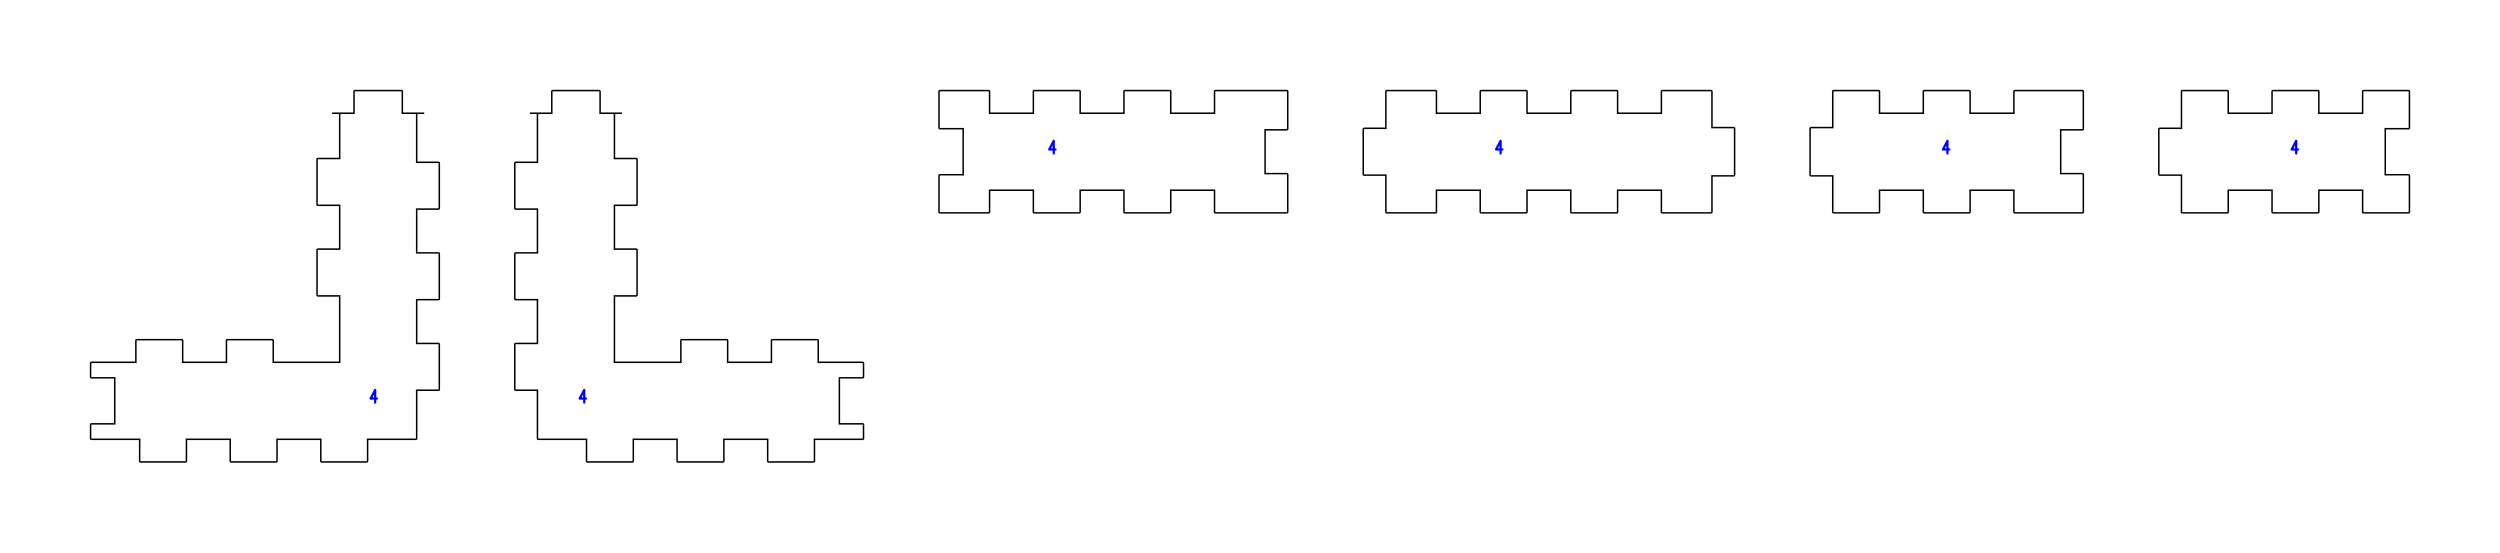
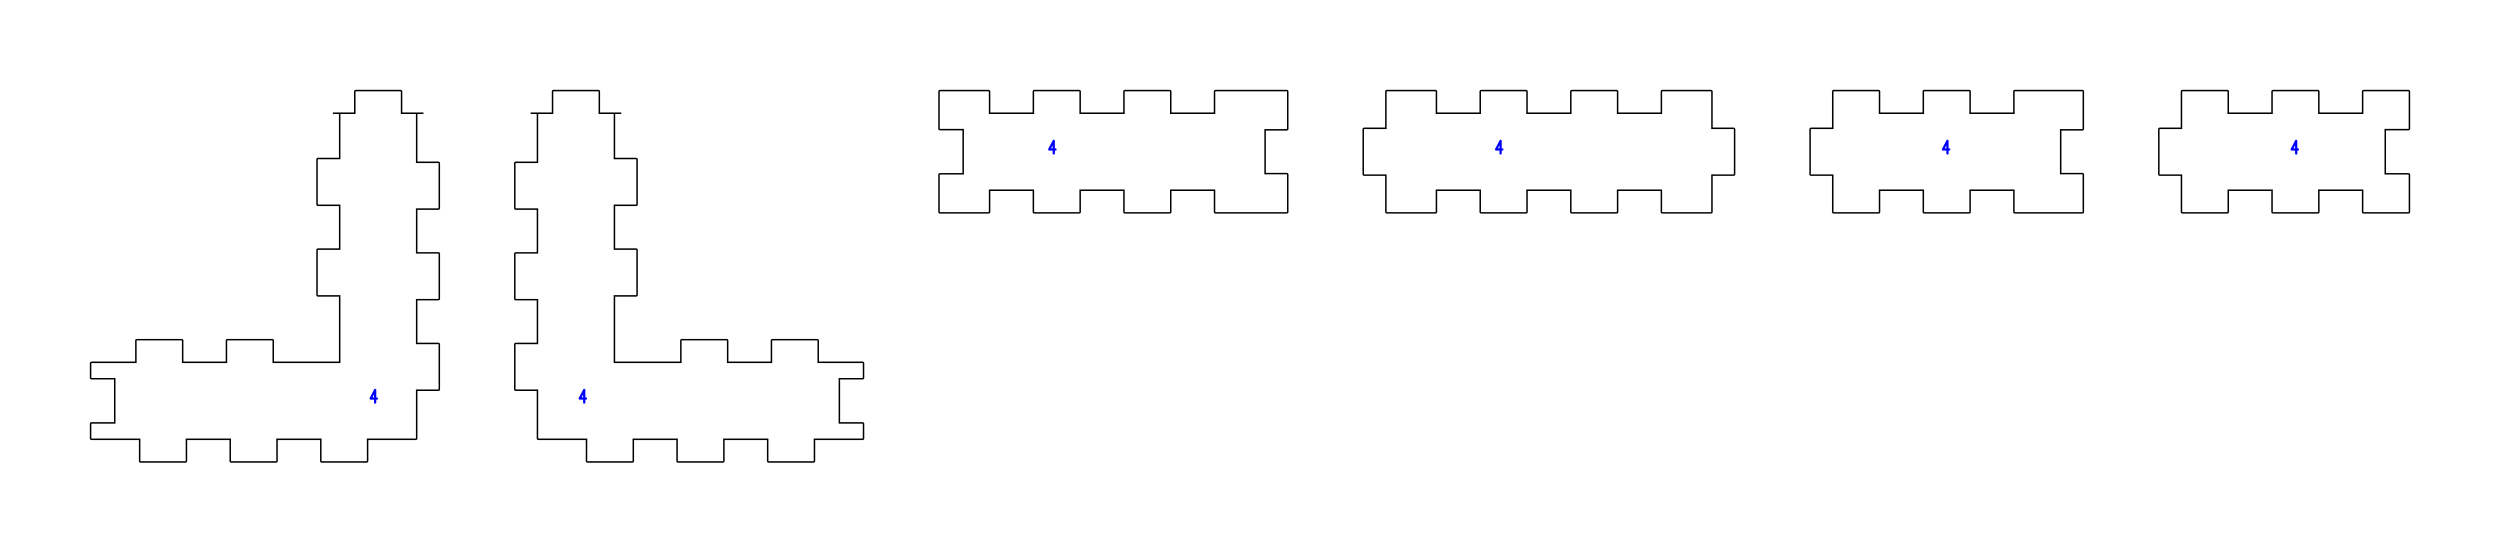
<svg xmlns="http://www.w3.org/2000/svg" width="331.20mm" height="73.20mm" viewBox="0 0 331.20 73.20">
  <g transform="translate(12.000,12.000)">
    <g transform="translate(-10.000,-10.000)">
-       <path d="M 10.100 56.200 H 16.500 V 59.100 C 16.500 59.155 16.545 59.200 16.600 59.200 H 22.600 C 22.655 59.200 22.700 59.155 22.700 59.100 V 56.200 H 28.500 V 59.100 C 28.500 59.155 28.545 59.200 28.600 59.200 H 34.600 C 34.655 59.200 34.700 59.155 34.700 59.100 V 56.200 H 40.500 V 59.100 C 40.500 59.155 40.545 59.200 40.600 59.200 H 46.600 C 46.655 59.200 46.700 59.155 46.700 59.100 V 56.200 H 53.100 C 53.155 56.200 53.200 56.155 53.200 56.100 V 49.700 H 56.100 C 56.155 49.700 56.200 49.655 56.200 49.600 V 43.600 C 56.200 43.545 56.155 43.500 56.100 43.500 H 53.200 V 37.700 H 56.100 C 56.155 37.700 56.200 37.655 56.200 37.600 V 31.600 C 56.200 31.545 56.155 31.500 56.100 31.500 H 53.200 V 25.700 H 56.100 C 56.155 25.700 56.200 25.655 56.200 25.600 V 19.600 C 56.200 19.545 56.155 19.500 56.100 19.500 H 53.200 V 13.100 C 53.200 13.045 53.155 13.000 53.100 13.000 H 54.200 H 51.300 V 10.100 C 51.300 10.045 51.255 10.000 51.200 10.000 H 45.000 C 44.945 10.000 44.900 10.045 44.900 10.100 V 13.000 H 42.000 H 43.100 C 43.045 13.000 43.000 13.045 43.000 13.100 V 19.000 H 40.100 C 40.045 19.000 40.000 19.045 40.000 19.100 V 25.100 C 40.000 25.155 40.045 25.200 40.100 25.200 H 43.000 V 31.000 H 40.100 C 40.045 31.000 40.000 31.045 40.000 31.100 V 37.100 C 40.000 37.155 40.045 37.200 40.100 37.200 H 43.000 V 43.100 V 46.000 H 40.100 H 34.200 V 43.100 C 34.200 43.045 34.155 43.000 34.100 43.000 H 28.100 C 28.045 43.000 28.000 43.045 28.000 43.100 V 46.000 H 22.200 V 43.100 C 22.200 43.045 22.155 43.000 22.100 43.000 H 16.100 C 16.045 43.000 16.000 43.045 16.000 43.100 V 46.000 H 10.100 C 10.045 46.000 10.000 46.045 10.000 46.100 V 47.950 C 10.000 48.005 10.045 48.050 10.100 48.050 H 10.300 H 13.200 V 50.950 V 51.250 V 54.150 H 10.300 H 10.100 C 10.045 54.150 10.000 54.195 10.000 54.250 V 56.100 C 10.000 56.155 10.045 56.200 10.100 56.200 Z" fill="none" stroke="#000000" stroke-width="0.2" />
+       <path d="M 10.100 56.200 H 16.500 V 59.100 C 16.500 59.155 16.545 59.200 16.600 59.200 H 22.600 C 22.655 59.200 22.700 59.155 22.700 59.100 V 56.200 H 28.500 V 59.100 C 28.500 59.155 28.545 59.200 28.600 59.200 H 34.600 C 34.655 59.200 34.700 59.155 34.700 59.100 V 56.200 H 40.500 V 59.100 C 40.500 59.155 40.545 59.200 40.600 59.200 H 46.600 C 46.655 59.200 46.700 59.155 46.700 59.100 V 56.200 H 53.100 C 53.155 56.200 53.200 56.155 53.200 56.100 V 49.700 H 56.100 C 56.155 49.700 56.200 49.655 56.200 49.600 V 43.600 C 56.200 43.545 56.155 43.500 56.100 43.500 H 53.200 V 37.700 H 56.100 C 56.155 37.700 56.200 37.655 56.200 37.600 V 31.600 C 56.200 31.545 56.155 31.500 56.100 31.500 H 53.200 V 25.700 H 56.100 C 56.155 25.700 56.200 25.655 56.200 25.600 V 19.600 C 56.200 19.545 56.155 19.500 56.100 19.500 H 53.200 V 13.100 C 53.200 13.045 53.155 13.000 53.100 13.000 H 54.100 H 51.200 V 10.100 C 51.200 10.045 51.155 10.000 51.100 10.000 H 45.100 C 45.045 10.000 45.000 10.045 45.000 10.100 V 13.000 H 42.100 H 43.100 C 43.045 13.000 43.000 13.045 43.000 13.100 V 19.000 H 40.100 C 40.045 19.000 40.000 19.045 40.000 19.100 V 25.100 C 40.000 25.155 40.045 25.200 40.100 25.200 H 43.000 V 31.000 H 40.100 C 40.045 31.000 40.000 31.045 40.000 31.100 V 37.100 C 40.000 37.155 40.045 37.200 40.100 37.200 H 43.000 V 43.100 V 46.000 H 40.100 H 34.200 V 43.100 C 34.200 43.045 34.155 43.000 34.100 43.000 H 28.100 C 28.045 43.000 28.000 43.045 28.000 43.100 V 46.000 H 22.200 V 43.100 C 22.200 43.045 22.155 43.000 22.100 43.000 H 16.100 C 16.045 43.000 16.000 43.045 16.000 43.100 V 46.000 H 10.100 C 10.045 46.000 10.000 46.045 10.000 46.100 V 48.075 C 10.000 48.130 10.045 48.175 10.100 48.175 H 10.300 H 13.200 V 51.075 V 51.125 V 54.025 H 10.300 H 10.100 C 10.045 54.025 10.000 54.070 10.000 54.125 V 56.100 C 10.000 56.155 10.045 56.200 10.100 56.200 Z" fill="none" stroke="#000000" stroke-width="0.2" />
    </g>
    <g transform="translate(36.98,41.33)">
      <polyline points="0.72,0.00 0.72,-1.67 0.12,-0.53 0.95,-0.53" fill="none" stroke="#0000ff" stroke-width="0.3" stroke-linecap="round" stroke-linejoin="round" />
    </g>
  </g>
  <g transform="translate(68.200,12.000)">
    <g transform="translate(-57.700,-10.000)">
-       <path d="M 103.800 56.200 H 97.400 V 59.100 C 97.400 59.155 97.355 59.200 97.300 59.200 H 91.300 C 91.245 59.200 91.200 59.155 91.200 59.100 V 56.200 H 85.400 V 59.100 C 85.400 59.155 85.355 59.200 85.300 59.200 H 79.300 C 79.245 59.200 79.200 59.155 79.200 59.100 V 56.200 H 73.400 V 59.100 C 73.400 59.155 73.355 59.200 73.300 59.200 H 67.300 C 67.245 59.200 67.200 59.155 67.200 59.100 V 56.200 H 60.800 C 60.745 56.200 60.700 56.155 60.700 56.100 V 49.700 H 57.800 C 57.745 49.700 57.700 49.655 57.700 49.600 V 43.600 C 57.700 43.545 57.745 43.500 57.800 43.500 H 60.700 V 37.700 H 57.800 C 57.745 37.700 57.700 37.655 57.700 37.600 V 31.600 C 57.700 31.545 57.745 31.500 57.800 31.500 H 60.700 V 25.700 H 57.800 C 57.745 25.700 57.700 25.655 57.700 25.600 V 19.600 C 57.700 19.545 57.745 19.500 57.800 19.500 H 60.700 V 13.100 C 60.700 13.045 60.745 13.000 60.800 13.000 H 59.700 H 62.600 V 10.100 C 62.600 10.045 62.645 10.000 62.700 10.000 H 68.900 C 68.955 10.000 69.000 10.045 69.000 10.100 V 13.000 H 71.900 H 70.800 C 70.855 13.000 70.900 13.045 70.900 13.100 V 19.000 H 73.800 C 73.855 19.000 73.900 19.045 73.900 19.100 V 25.100 C 73.900 25.155 73.855 25.200 73.800 25.200 H 70.900 V 31.000 H 73.800 C 73.855 31.000 73.900 31.045 73.900 31.100 V 37.100 C 73.900 37.155 73.855 37.200 73.800 37.200 H 70.900 V 43.100 V 46.000 H 73.800 H 79.700 V 43.100 C 79.700 43.045 79.745 43.000 79.800 43.000 H 85.800 C 85.855 43.000 85.900 43.045 85.900 43.100 V 46.000 H 91.700 V 43.100 C 91.700 43.045 91.745 43.000 91.800 43.000 H 97.800 C 97.855 43.000 97.900 43.045 97.900 43.100 V 46.000 H 103.800 C 103.855 46.000 103.900 46.045 103.900 46.100 V 47.950 C 103.900 48.005 103.855 48.050 103.800 48.050 H 103.600 H 100.700 V 50.950 V 51.250 V 54.150 H 103.600 H 103.800 C 103.855 54.150 103.900 54.195 103.900 54.250 V 56.100 C 103.900 56.155 103.855 56.200 103.800 56.200 Z" fill="none" stroke="#000000" stroke-width="0.2" />
+       <path d="M 103.800 56.200 H 97.400 V 59.100 C 97.400 59.155 97.355 59.200 97.300 59.200 H 91.300 C 91.245 59.200 91.200 59.155 91.200 59.100 V 56.200 H 85.400 V 59.100 C 85.400 59.155 85.355 59.200 85.300 59.200 H 79.300 C 79.245 59.200 79.200 59.155 79.200 59.100 V 56.200 H 73.400 V 59.100 C 73.400 59.155 73.355 59.200 73.300 59.200 H 67.300 C 67.245 59.200 67.200 59.155 67.200 59.100 V 56.200 H 60.800 C 60.745 56.200 60.700 56.155 60.700 56.100 V 49.700 H 57.800 C 57.745 49.700 57.700 49.655 57.700 49.600 V 43.600 C 57.700 43.545 57.745 43.500 57.800 43.500 H 60.700 V 37.700 H 57.800 C 57.745 37.700 57.700 37.655 57.700 37.600 V 31.600 C 57.700 31.545 57.745 31.500 57.800 31.500 H 60.700 V 25.700 H 57.800 C 57.745 25.700 57.700 25.655 57.700 25.600 V 19.600 C 57.700 19.545 57.745 19.500 57.800 19.500 H 60.700 V 13.100 C 60.700 13.045 60.745 13.000 60.800 13.000 H 59.800 H 62.700 V 10.100 C 62.700 10.045 62.745 10.000 62.800 10.000 H 68.800 C 68.855 10.000 68.900 10.045 68.900 10.100 V 13.000 H 71.800 H 70.800 C 70.855 13.000 70.900 13.045 70.900 13.100 V 19.000 H 73.800 C 73.855 19.000 73.900 19.045 73.900 19.100 V 25.100 C 73.900 25.155 73.855 25.200 73.800 25.200 H 70.900 V 31.000 H 73.800 C 73.855 31.000 73.900 31.045 73.900 31.100 V 37.100 C 73.900 37.155 73.855 37.200 73.800 37.200 H 70.900 V 43.100 V 46.000 H 73.800 H 79.700 V 43.100 C 79.700 43.045 79.745 43.000 79.800 43.000 H 85.800 C 85.855 43.000 85.900 43.045 85.900 43.100 V 46.000 H 91.700 V 43.100 C 91.700 43.045 91.745 43.000 91.800 43.000 H 97.800 C 97.855 43.000 97.900 43.045 97.900 43.100 V 46.000 H 103.800 C 103.855 46.000 103.900 46.045 103.900 46.100 V 48.075 C 103.900 48.130 103.855 48.175 103.800 48.175 H 103.600 H 100.700 V 51.075 V 51.125 V 54.025 H 103.600 H 103.800 C 103.855 54.025 103.900 54.070 103.900 54.125 V 56.100 C 103.900 56.155 103.855 56.200 103.800 56.200 Z" fill="none" stroke="#000000" stroke-width="0.2" />
    </g>
    <g transform="translate(8.48,41.33)">
      <polyline points="0.72,0.00 0.72,-1.67 0.12,-0.53 0.95,-0.53" fill="none" stroke="#0000ff" stroke-width="0.3" stroke-linecap="round" stroke-linejoin="round" />
    </g>
  </g>
  <g transform="translate(124.400,12.000)">
    <g transform="translate(-106.250,-43.850)">
-       <path d="M 106.350 60.050 H 112.850 C 112.905 60.050 112.950 60.005 112.950 59.950 V 57.050 H 118.750 V 59.950 C 118.750 60.005 118.795 60.050 118.850 60.050 H 124.850 C 124.905 60.050 124.950 60.005 124.950 59.950 V 57.050 H 130.750 V 59.950 C 130.750 60.005 130.795 60.050 130.850 60.050 H 136.850 C 136.905 60.050 136.950 60.005 136.950 59.950 V 57.050 H 142.750 V 59.950 C 142.750 60.005 142.795 60.050 142.850 60.050 H 149.350 H 152.350 C 152.405 60.050 152.450 60.005 152.450 59.950 V 56.950 V 54.950 C 152.450 54.895 152.405 54.850 152.350 54.850 H 149.450 V 49.050 H 152.350 C 152.405 49.050 152.450 49.005 152.450 48.950 V 46.950 V 43.950 C 152.450 43.895 152.405 43.850 152.350 43.850 H 149.350 H 142.850 C 142.795 43.850 142.750 43.895 142.750 43.950 V 46.850 H 136.950 V 43.950 C 136.950 43.895 136.905 43.850 136.850 43.850 H 130.850 C 130.795 43.850 130.750 43.895 130.750 43.950 V 46.850 H 124.950 V 43.950 C 124.950 43.895 124.905 43.850 124.850 43.850 H 118.850 C 118.795 43.850 118.750 43.895 118.750 43.950 V 46.850 H 112.950 V 43.950 C 112.950 43.895 112.905 43.850 112.850 43.850 H 106.350 C 106.295 43.850 106.250 43.895 106.250 43.950 V 46.950 V 48.800 C 106.250 48.855 106.295 48.900 106.350 48.900 H 109.450 V 55.000 H 106.350 C 106.295 55.000 106.250 55.045 106.250 55.100 V 56.950 V 59.950 C 106.250 60.005 106.295 60.050 106.350 60.050 Z" fill="none" stroke="#000000" stroke-width="0.2" />
+       <path d="M 106.350 60.050 H 112.850 C 112.905 60.050 112.950 60.005 112.950 59.950 V 57.050 H 118.750 V 59.950 C 118.750 60.005 118.795 60.050 118.850 60.050 H 124.850 C 124.905 60.050 124.950 60.005 124.950 59.950 V 57.050 H 130.750 V 59.950 C 130.750 60.005 130.795 60.050 130.850 60.050 H 136.850 C 136.905 60.050 136.950 60.005 136.950 59.950 V 57.050 H 142.750 V 59.950 C 142.750 60.005 142.795 60.050 142.850 60.050 H 149.350 H 152.350 C 152.405 60.050 152.450 60.005 152.450 59.950 V 56.950 V 54.950 C 152.450 54.895 152.405 54.850 152.350 54.850 H 149.450 V 49.050 H 152.350 C 152.405 49.050 152.450 49.005 152.450 48.950 V 46.950 V 43.950 C 152.450 43.895 152.405 43.850 152.350 43.850 H 149.350 H 142.850 C 142.795 43.850 142.750 43.895 142.750 43.950 V 46.850 H 136.950 V 43.950 C 136.950 43.895 136.905 43.850 136.850 43.850 H 130.850 C 130.795 43.850 130.750 43.895 130.750 43.950 V 46.850 H 124.950 V 43.950 C 124.950 43.895 124.905 43.850 124.850 43.850 H 118.850 C 118.795 43.850 118.750 43.895 118.750 43.950 V 46.850 H 112.950 V 43.950 C 112.950 43.895 112.905 43.850 112.850 43.850 H 106.350 C 106.295 43.850 106.250 43.895 106.250 43.950 V 46.950 V 48.925 C 106.250 48.980 106.295 49.025 106.350 49.025 H 109.450 V 54.875 H 106.350 C 106.295 54.875 106.250 54.920 106.250 54.975 V 56.950 V 59.950 C 106.250 60.005 106.295 60.050 106.350 60.050 Z" fill="none" stroke="#000000" stroke-width="0.2" />
    </g>
    <g transform="translate(14.48,8.33)">
      <polyline points="0.72,0.00 0.72,-1.67 0.12,-0.53 0.95,-0.53" fill="none" stroke="#0000ff" stroke-width="0.3" stroke-linecap="round" stroke-linejoin="round" />
    </g>
  </g>
  <g transform="translate(180.600,12.000)">
    <g transform="translate(-155.650,-43.850)">
-       <path d="M 158.750 60.050 H 165.250 C 165.305 60.050 165.350 60.005 165.350 59.950 V 57.050 H 171.150 V 59.950 C 171.150 60.005 171.195 60.050 171.250 60.050 H 177.250 C 177.305 60.050 177.350 60.005 177.350 59.950 V 57.050 H 183.150 V 59.950 C 183.150 60.005 183.195 60.050 183.250 60.050 H 189.250 C 189.305 60.050 189.350 60.005 189.350 59.950 V 57.050 H 195.150 V 59.950 C 195.150 60.005 195.195 60.050 195.250 60.050 H 201.750 C 201.805 60.050 201.850 60.005 201.850 59.950 V 56.950 V 55.150 H 204.750 C 204.805 55.150 204.850 55.105 204.850 55.050 V 48.850 C 204.850 48.795 204.805 48.750 204.750 48.750 H 201.850 V 46.950 V 43.950 C 201.850 43.895 201.805 43.850 201.750 43.850 H 195.250 C 195.195 43.850 195.150 43.895 195.150 43.950 V 46.850 H 189.350 V 43.950 C 189.350 43.895 189.305 43.850 189.250 43.850 H 183.250 C 183.195 43.850 183.150 43.895 183.150 43.950 V 46.850 H 177.350 V 43.950 C 177.350 43.895 177.305 43.850 177.250 43.850 H 171.250 C 171.195 43.850 171.150 43.895 171.150 43.950 V 46.850 H 165.350 V 43.950 C 165.350 43.895 165.305 43.850 165.250 43.850 H 158.750 C 158.695 43.850 158.650 43.895 158.650 43.950 V 46.950 V 48.850 H 155.750 C 155.695 48.850 155.650 48.895 155.650 48.950 V 54.950 C 155.650 55.005 155.695 55.050 155.750 55.050 H 158.650 V 56.950 V 59.950 C 158.650 60.005 158.695 60.050 158.750 60.050 Z" fill="none" stroke="#000000" stroke-width="0.2" />
+       <path d="M 158.750 60.050 H 165.250 C 165.305 60.050 165.350 60.005 165.350 59.950 V 57.050 H 171.150 V 59.950 C 171.150 60.005 171.195 60.050 171.250 60.050 H 177.250 C 177.305 60.050 177.350 60.005 177.350 59.950 V 57.050 H 183.150 V 59.950 C 183.150 60.005 183.195 60.050 183.250 60.050 H 189.250 C 189.305 60.050 189.350 60.005 189.350 59.950 V 57.050 H 195.150 V 59.950 C 195.150 60.005 195.195 60.050 195.250 60.050 H 201.750 C 201.805 60.050 201.850 60.005 201.850 59.950 V 56.950 V 55.050 H 204.750 C 204.805 55.050 204.850 55.005 204.850 54.950 V 48.950 C 204.850 48.895 204.805 48.850 204.750 48.850 H 201.850 V 46.950 V 43.950 C 201.850 43.895 201.805 43.850 201.750 43.850 H 195.250 C 195.195 43.850 195.150 43.895 195.150 43.950 V 46.850 H 189.350 V 43.950 C 189.350 43.895 189.305 43.850 189.250 43.850 H 183.250 C 183.195 43.850 183.150 43.895 183.150 43.950 V 46.850 H 177.350 V 43.950 C 177.350 43.895 177.305 43.850 177.250 43.850 H 171.250 C 171.195 43.850 171.150 43.895 171.150 43.950 V 46.850 H 165.350 V 43.950 C 165.350 43.895 165.305 43.850 165.250 43.850 H 158.750 C 158.695 43.850 158.650 43.895 158.650 43.950 V 46.950 V 48.850 H 155.750 C 155.695 48.850 155.650 48.895 155.650 48.950 V 54.950 C 155.650 55.005 155.695 55.050 155.750 55.050 H 158.650 V 56.950 V 59.950 C 158.650 60.005 158.695 60.050 158.750 60.050 Z" fill="none" stroke="#000000" stroke-width="0.2" />
    </g>
    <g transform="translate(17.48,8.33)">
      <polyline points="0.72,0.00 0.72,-1.67 0.12,-0.53 0.95,-0.53" fill="none" stroke="#0000ff" stroke-width="0.3" stroke-linecap="round" stroke-linejoin="round" />
    </g>
  </g>
  <g transform="translate(239.800,12.000)">
    <g transform="translate(-208.050,-43.850)">
-       <path d="M 211.150 60.050 H 217.150 C 217.205 60.050 217.250 60.005 217.250 59.950 V 57.050 H 223.050 V 59.950 C 223.050 60.005 223.095 60.050 223.150 60.050 H 229.150 C 229.205 60.050 229.250 60.005 229.250 59.950 V 57.050 H 235.050 V 59.950 C 235.050 60.005 235.095 60.050 235.150 60.050 H 241.150 H 244.150 C 244.205 60.050 244.250 60.005 244.250 59.950 V 56.950 V 54.950 C 244.250 54.895 244.205 54.850 244.150 54.850 H 241.250 V 49.050 H 244.150 C 244.205 49.050 244.250 49.005 244.250 48.950 V 46.950 V 43.950 C 244.250 43.895 244.205 43.850 244.150 43.850 H 241.150 H 235.150 C 235.095 43.850 235.050 43.895 235.050 43.950 V 46.850 H 229.250 V 43.950 C 229.250 43.895 229.205 43.850 229.150 43.850 H 223.150 C 223.095 43.850 223.050 43.895 223.050 43.950 V 46.850 H 217.250 V 43.950 C 217.250 43.895 217.205 43.850 217.150 43.850 H 211.150 C 211.095 43.850 211.050 43.895 211.050 43.950 V 46.950 V 48.750 H 208.150 C 208.095 48.750 208.050 48.795 208.050 48.850 V 55.050 C 208.050 55.105 208.095 55.150 208.150 55.150 H 211.050 V 56.950 V 59.950 C 211.050 60.005 211.095 60.050 211.150 60.050 Z" fill="none" stroke="#000000" stroke-width="0.2" />
+       <path d="M 211.150 60.050 H 217.150 C 217.205 60.050 217.250 60.005 217.250 59.950 V 57.050 H 223.050 V 59.950 C 223.050 60.005 223.095 60.050 223.150 60.050 H 229.150 C 229.205 60.050 229.250 60.005 229.250 59.950 V 57.050 H 235.050 V 59.950 C 235.050 60.005 235.095 60.050 235.150 60.050 H 241.150 H 244.150 C 244.205 60.050 244.250 60.005 244.250 59.950 V 56.950 V 54.950 C 244.250 54.895 244.205 54.850 244.150 54.850 H 241.250 V 49.050 H 244.150 C 244.205 49.050 244.250 49.005 244.250 48.950 V 46.950 V 43.950 C 244.250 43.895 244.205 43.850 244.150 43.850 H 241.150 H 235.150 C 235.095 43.850 235.050 43.895 235.050 43.950 V 46.850 H 229.250 V 43.950 C 229.250 43.895 229.205 43.850 229.150 43.850 H 223.150 C 223.095 43.850 223.050 43.895 223.050 43.950 V 46.850 H 217.250 V 43.950 C 217.250 43.895 217.205 43.850 217.150 43.850 H 211.150 C 211.095 43.850 211.050 43.895 211.050 43.950 V 46.950 V 48.850 H 208.150 C 208.095 48.850 208.050 48.895 208.050 48.950 V 54.950 C 208.050 55.005 208.095 55.050 208.150 55.050 H 211.050 V 56.950 V 59.950 C 211.050 60.005 211.095 60.050 211.150 60.050 Z" fill="none" stroke="#000000" stroke-width="0.2" />
    </g>
    <g transform="translate(17.48,8.33)">
      <polyline points="0.72,0.00 0.72,-1.67 0.12,-0.53 0.95,-0.53" fill="none" stroke="#0000ff" stroke-width="0.3" stroke-linecap="round" stroke-linejoin="round" />
    </g>
  </g>
  <g transform="translate(286.000,12.000)">
    <g transform="translate(-247.450,-43.850)">
-       <path d="M 250.550 60.050 H 256.550 C 256.605 60.050 256.650 60.005 256.650 59.950 V 57.050 H 262.450 V 59.950 C 262.450 60.005 262.495 60.050 262.550 60.050 H 268.550 C 268.605 60.050 268.650 60.005 268.650 59.950 V 57.050 H 274.450 V 59.950 C 274.450 60.005 274.495 60.050 274.550 60.050 H 280.550 C 280.605 60.050 280.650 60.005 280.650 59.950 V 56.950 V 55.100 C 280.650 55.045 280.605 55.000 280.550 55.000 H 277.450 V 48.900 H 280.550 C 280.605 48.900 280.650 48.855 280.650 48.800 V 46.950 V 43.950 C 280.650 43.895 280.605 43.850 280.550 43.850 H 274.550 C 274.495 43.850 274.450 43.895 274.450 43.950 V 46.850 H 268.650 V 43.950 C 268.650 43.895 268.605 43.850 268.550 43.850 H 262.550 C 262.495 43.850 262.450 43.895 262.450 43.950 V 46.850 H 256.650 V 43.950 C 256.650 43.895 256.605 43.850 256.550 43.850 H 250.550 C 250.495 43.850 250.450 43.895 250.450 43.950 V 46.950 V 48.850 H 247.550 C 247.495 48.850 247.450 48.895 247.450 48.950 V 54.950 C 247.450 55.005 247.495 55.050 247.550 55.050 H 250.450 V 56.950 V 59.950 C 250.450 60.005 250.495 60.050 250.550 60.050 Z" fill="none" stroke="#000000" stroke-width="0.2" />
+       <path d="M 250.550 60.050 H 256.550 C 256.605 60.050 256.650 60.005 256.650 59.950 V 57.050 H 262.450 V 59.950 C 262.450 60.005 262.495 60.050 262.550 60.050 H 268.550 C 268.605 60.050 268.650 60.005 268.650 59.950 V 57.050 H 274.450 V 59.950 C 274.450 60.005 274.495 60.050 274.550 60.050 H 280.550 C 280.605 60.050 280.650 60.005 280.650 59.950 V 56.950 V 54.975 C 280.650 54.920 280.605 54.875 280.550 54.875 H 277.450 V 49.025 H 280.550 C 280.605 49.025 280.650 48.980 280.650 48.925 V 46.950 V 43.950 C 280.650 43.895 280.605 43.850 280.550 43.850 H 274.550 C 274.495 43.850 274.450 43.895 274.450 43.950 V 46.850 H 268.650 V 43.950 C 268.650 43.895 268.605 43.850 268.550 43.850 H 262.550 C 262.495 43.850 262.450 43.895 262.450 43.950 V 46.850 H 256.650 V 43.950 C 256.650 43.895 256.605 43.850 256.550 43.850 H 250.550 C 250.495 43.850 250.450 43.895 250.450 43.950 V 46.950 V 48.850 H 247.550 C 247.495 48.850 247.450 48.895 247.450 48.950 V 54.950 C 247.450 55.005 247.495 55.050 247.550 55.050 H 250.450 V 56.950 V 59.950 C 250.450 60.005 250.495 60.050 250.550 60.050 Z" fill="none" stroke="#000000" stroke-width="0.2" />
    </g>
    <g transform="translate(17.48,8.33)">
      <polyline points="0.72,0.00 0.72,-1.67 0.12,-0.53 0.95,-0.53" fill="none" stroke="#0000ff" stroke-width="0.3" stroke-linecap="round" stroke-linejoin="round" />
    </g>
  </g>
</svg>
